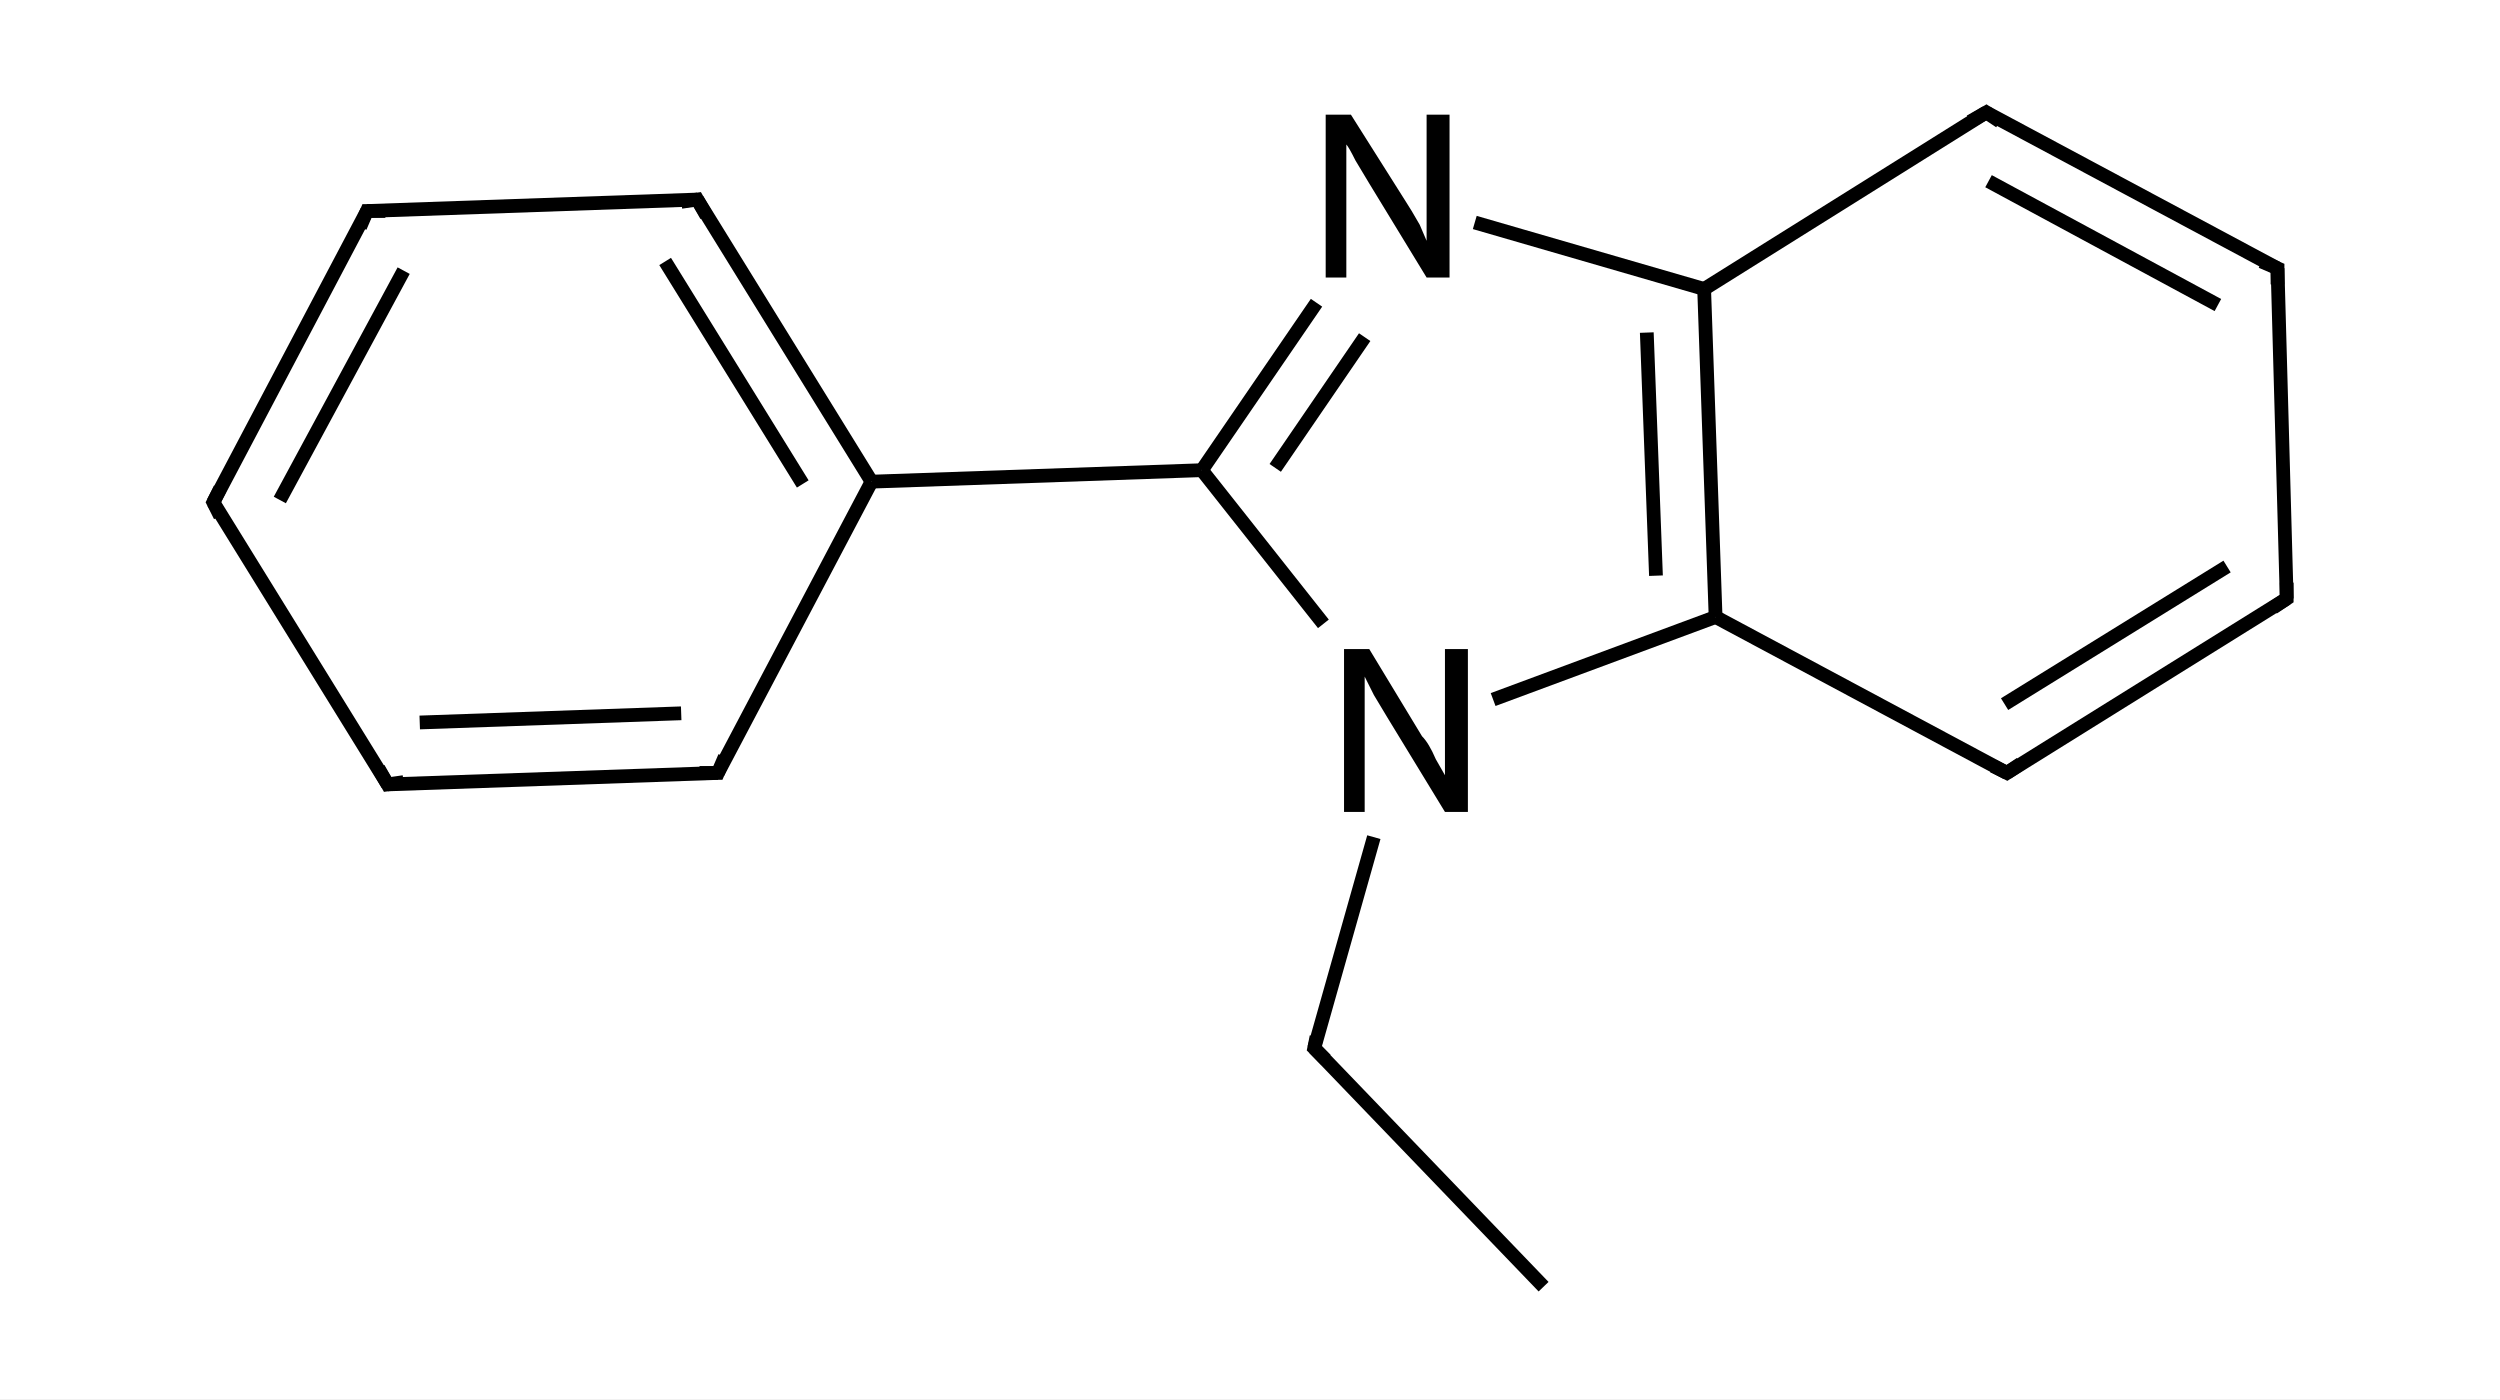
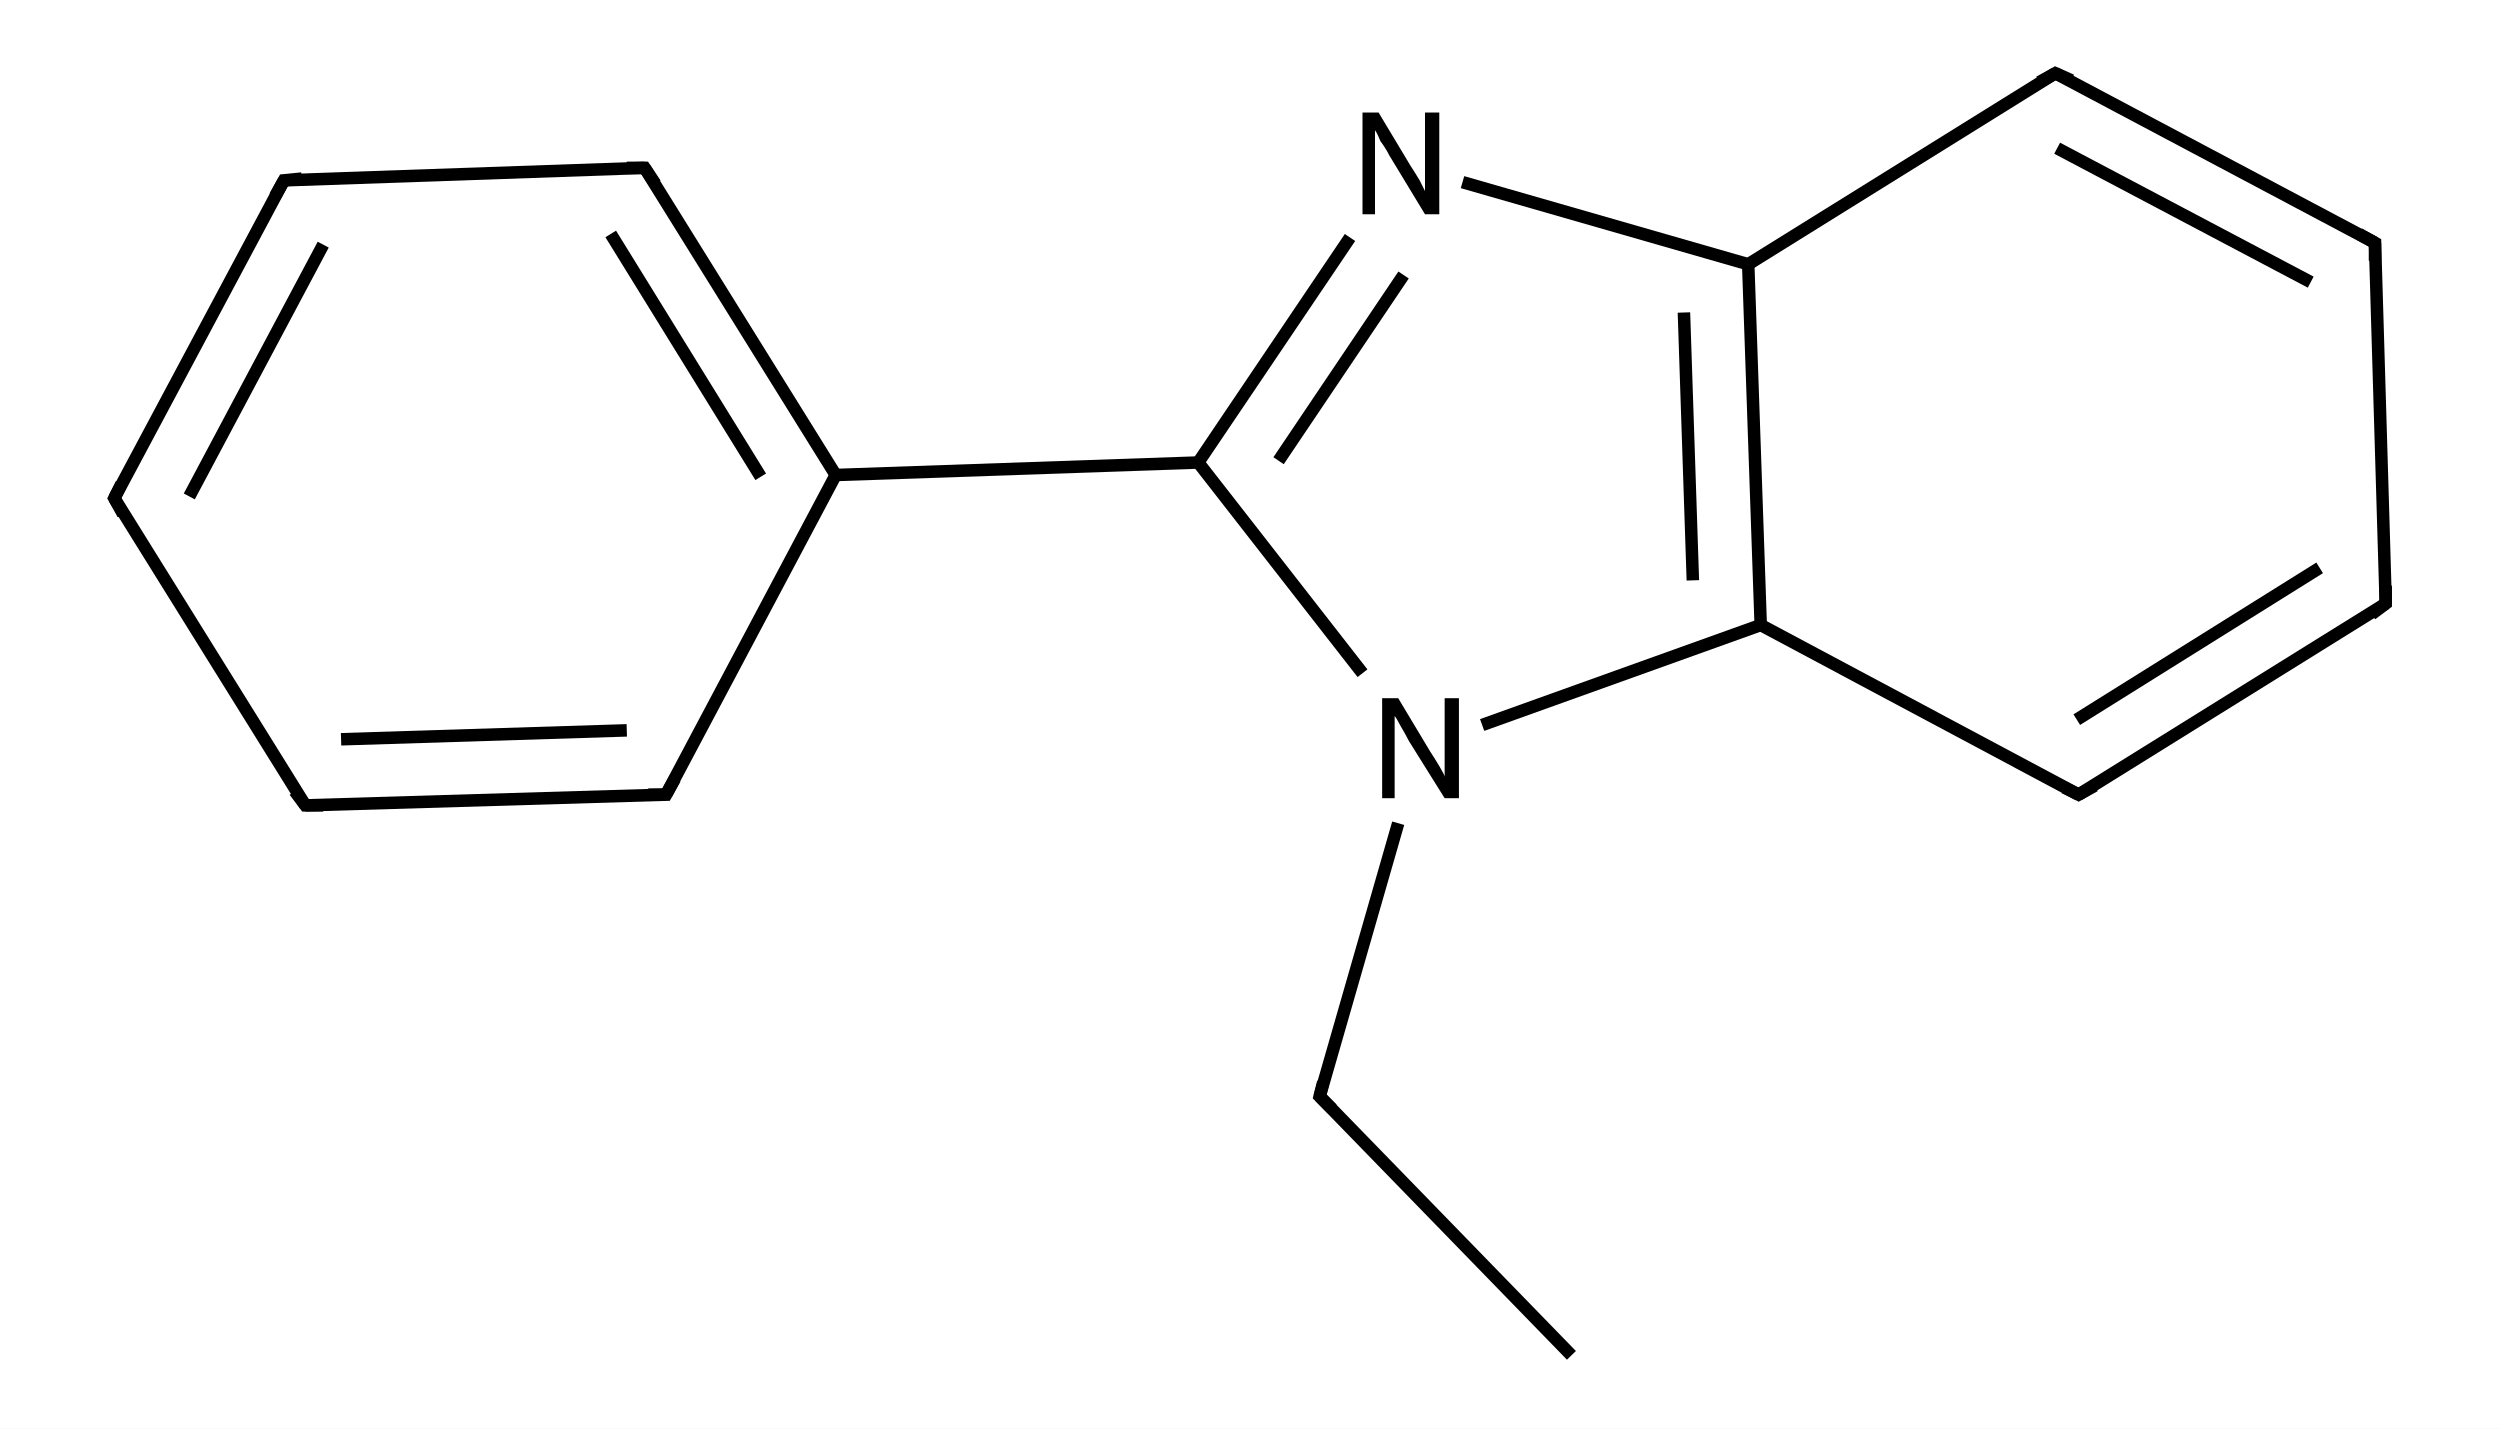
- <svg xmlns="http://www.w3.org/2000/svg" version="1.1" baseProfile="full" xml:space="preserve" width="109px" height="61px" viewBox="0 0 109 61">
-   <rect style="opacity:1.0;fill:#FFFFFF;stroke:none" width="109.0" height="61.0" x="0.0" y="0.0"> </rect>
-   <path class="bond-0 atom-0 atom-1" d="M 67.3,56.1 L 57.3,45.7" style="fill:none;fill-rule:evenodd;stroke:#000000;stroke-width:0.6px;stroke-linecap:butt;stroke-linejoin:miter;stroke-opacity:1" />
-   <path class="bond-1 atom-1 atom-2" d="M 57.3,45.7 L 59.9,36.5" style="fill:none;fill-rule:evenodd;stroke:#000000;stroke-width:0.6px;stroke-linecap:butt;stroke-linejoin:miter;stroke-opacity:1" />
-   <path class="bond-2 atom-2 atom-3" d="M 57.7,27.2 L 52.4,20.5" style="fill:none;fill-rule:evenodd;stroke:#000000;stroke-width:0.6px;stroke-linecap:butt;stroke-linejoin:miter;stroke-opacity:1" />
-   <path class="bond-3 atom-3 atom-4" d="M 52.4,20.5 L 57.4,13.2" style="fill:none;fill-rule:evenodd;stroke:#000000;stroke-width:0.6px;stroke-linecap:butt;stroke-linejoin:miter;stroke-opacity:1" />
-   <path class="bond-3 atom-3 atom-4" d="M 55.6,20.4 L 59.5,14.7" style="fill:none;fill-rule:evenodd;stroke:#000000;stroke-width:0.6px;stroke-linecap:butt;stroke-linejoin:miter;stroke-opacity:1" />
-   <path class="bond-4 atom-4 atom-5" d="M 64.3,9.7 L 74.3,12.6" style="fill:none;fill-rule:evenodd;stroke:#000000;stroke-width:0.6px;stroke-linecap:butt;stroke-linejoin:miter;stroke-opacity:1" />
-   <path class="bond-5 atom-5 atom-6" d="M 74.3,12.6 L 74.8,26.9" style="fill:none;fill-rule:evenodd;stroke:#000000;stroke-width:0.6px;stroke-linecap:butt;stroke-linejoin:miter;stroke-opacity:1" />
-   <path class="bond-5 atom-5 atom-6" d="M 71.8,14.5 L 72.2,25.1" style="fill:none;fill-rule:evenodd;stroke:#000000;stroke-width:0.6px;stroke-linecap:butt;stroke-linejoin:miter;stroke-opacity:1" />
-   <path class="bond-6 atom-6 atom-7" d="M 74.8,26.9 L 87.5,33.7" style="fill:none;fill-rule:evenodd;stroke:#000000;stroke-width:0.6px;stroke-linecap:butt;stroke-linejoin:miter;stroke-opacity:1" />
-   <path class="bond-7 atom-7 atom-8" d="M 87.5,33.7 L 99.7,26.1" style="fill:none;fill-rule:evenodd;stroke:#000000;stroke-width:0.6px;stroke-linecap:butt;stroke-linejoin:miter;stroke-opacity:1" />
-   <path class="bond-7 atom-7 atom-8" d="M 87.4,30.7 L 97.1,24.7" style="fill:none;fill-rule:evenodd;stroke:#000000;stroke-width:0.6px;stroke-linecap:butt;stroke-linejoin:miter;stroke-opacity:1" />
-   <path class="bond-8 atom-8 atom-9" d="M 99.7,26.1 L 99.3,11.7" style="fill:none;fill-rule:evenodd;stroke:#000000;stroke-width:0.6px;stroke-linecap:butt;stroke-linejoin:miter;stroke-opacity:1" />
-   <path class="bond-9 atom-9 atom-10" d="M 99.3,11.7 L 86.6,4.9" style="fill:none;fill-rule:evenodd;stroke:#000000;stroke-width:0.6px;stroke-linecap:butt;stroke-linejoin:miter;stroke-opacity:1" />
-   <path class="bond-9 atom-9 atom-10" d="M 96.7,13.3 L 86.7,7.9" style="fill:none;fill-rule:evenodd;stroke:#000000;stroke-width:0.6px;stroke-linecap:butt;stroke-linejoin:miter;stroke-opacity:1" />
-   <path class="bond-10 atom-3 atom-11" d="M 52.4,20.5 L 38.0,21.0" style="fill:none;fill-rule:evenodd;stroke:#000000;stroke-width:0.6px;stroke-linecap:butt;stroke-linejoin:miter;stroke-opacity:1" />
-   <path class="bond-11 atom-11 atom-12" d="M 38.0,21.0 L 30.4,8.7" style="fill:none;fill-rule:evenodd;stroke:#000000;stroke-width:0.6px;stroke-linecap:butt;stroke-linejoin:miter;stroke-opacity:1" />
-   <path class="bond-11 atom-11 atom-12" d="M 35.0,21.1 L 29.0,11.4" style="fill:none;fill-rule:evenodd;stroke:#000000;stroke-width:0.6px;stroke-linecap:butt;stroke-linejoin:miter;stroke-opacity:1" />
-   <path class="bond-12 atom-12 atom-13" d="M 30.4,8.7 L 16.0,9.2" style="fill:none;fill-rule:evenodd;stroke:#000000;stroke-width:0.6px;stroke-linecap:butt;stroke-linejoin:miter;stroke-opacity:1" />
-   <path class="bond-13 atom-13 atom-14" d="M 16.0,9.2 L 9.3,21.9" style="fill:none;fill-rule:evenodd;stroke:#000000;stroke-width:0.6px;stroke-linecap:butt;stroke-linejoin:miter;stroke-opacity:1" />
-   <path class="bond-13 atom-13 atom-14" d="M 17.6,11.8 L 12.2,21.8" style="fill:none;fill-rule:evenodd;stroke:#000000;stroke-width:0.6px;stroke-linecap:butt;stroke-linejoin:miter;stroke-opacity:1" />
-   <path class="bond-14 atom-14 atom-15" d="M 9.3,21.9 L 16.9,34.2" style="fill:none;fill-rule:evenodd;stroke:#000000;stroke-width:0.6px;stroke-linecap:butt;stroke-linejoin:miter;stroke-opacity:1" />
-   <path class="bond-15 atom-15 atom-16" d="M 16.9,34.2 L 31.3,33.7" style="fill:none;fill-rule:evenodd;stroke:#000000;stroke-width:0.6px;stroke-linecap:butt;stroke-linejoin:miter;stroke-opacity:1" />
-   <path class="bond-15 atom-15 atom-16" d="M 18.3,31.5 L 29.7,31.1" style="fill:none;fill-rule:evenodd;stroke:#000000;stroke-width:0.6px;stroke-linecap:butt;stroke-linejoin:miter;stroke-opacity:1" />
-   <path class="bond-16 atom-6 atom-2" d="M 74.8,26.9 L 65.1,30.5" style="fill:none;fill-rule:evenodd;stroke:#000000;stroke-width:0.6px;stroke-linecap:butt;stroke-linejoin:miter;stroke-opacity:1" />
-   <path class="bond-17 atom-10 atom-5" d="M 86.6,4.9 L 74.3,12.6" style="fill:none;fill-rule:evenodd;stroke:#000000;stroke-width:0.6px;stroke-linecap:butt;stroke-linejoin:miter;stroke-opacity:1" />
-   <path class="bond-18 atom-16 atom-11" d="M 31.3,33.7 L 38.0,21.0" style="fill:none;fill-rule:evenodd;stroke:#000000;stroke-width:0.6px;stroke-linecap:butt;stroke-linejoin:miter;stroke-opacity:1" />
-   <path d="M 57.8,46.2 L 57.3,45.7 L 57.4,45.2" style="fill:none;stroke:#000000;stroke-width:0.6px;stroke-linecap:butt;stroke-linejoin:miter;stroke-opacity:1;" />
-   <path d="M 86.9,33.4 L 87.5,33.7 L 88.1,33.3" style="fill:none;stroke:#000000;stroke-width:0.6px;stroke-linecap:butt;stroke-linejoin:miter;stroke-opacity:1;" />
-   <path d="M 99.1,26.5 L 99.7,26.1 L 99.7,25.4" style="fill:none;stroke:#000000;stroke-width:0.6px;stroke-linecap:butt;stroke-linejoin:miter;stroke-opacity:1;" />
-   <path d="M 99.3,12.4 L 99.3,11.7 L 98.6,11.4" style="fill:none;stroke:#000000;stroke-width:0.6px;stroke-linecap:butt;stroke-linejoin:miter;stroke-opacity:1;" />
-   <path d="M 87.2,5.3 L 86.6,4.9 L 85.9,5.3" style="fill:none;stroke:#000000;stroke-width:0.6px;stroke-linecap:butt;stroke-linejoin:miter;stroke-opacity:1;" />
-   <path d="M 30.8,9.4 L 30.4,8.7 L 29.7,8.8" style="fill:none;stroke:#000000;stroke-width:0.6px;stroke-linecap:butt;stroke-linejoin:miter;stroke-opacity:1;" />
-   <path d="M 16.8,9.2 L 16.0,9.2 L 15.7,9.9" style="fill:none;stroke:#000000;stroke-width:0.6px;stroke-linecap:butt;stroke-linejoin:miter;stroke-opacity:1;" />
-   <path d="M 9.6,21.3 L 9.3,21.9 L 9.6,22.5" style="fill:none;stroke:#000000;stroke-width:0.6px;stroke-linecap:butt;stroke-linejoin:miter;stroke-opacity:1;" />
-   <path d="M 16.5,33.5 L 16.9,34.2 L 17.6,34.1" style="fill:none;stroke:#000000;stroke-width:0.6px;stroke-linecap:butt;stroke-linejoin:miter;stroke-opacity:1;" />
-   <path d="M 30.5,33.7 L 31.3,33.7 L 31.6,33.0" style="fill:none;stroke:#000000;stroke-width:0.6px;stroke-linecap:butt;stroke-linejoin:miter;stroke-opacity:1;" />
-   <path class="atom-2" d="M 59.7 28.3 L 62.0 32.1 Q 62.3 32.4, 62.6 33.1 Q 63.0 33.8, 63.0 33.8 L 63.0 28.3 L 64.0 28.3 L 64.0 35.4 L 63.0 35.4 L 60.5 31.3 Q 60.2 30.8, 59.9 30.3 Q 59.6 29.7, 59.5 29.5 L 59.5 35.4 L 58.6 35.4 L 58.6 28.3 L 59.7 28.3 " fill="#000000" />
-   <path class="atom-4" d="M 58.9 5.0 L 61.3 8.8 Q 61.5 9.1, 61.9 9.8 Q 62.2 10.5, 62.2 10.5 L 62.2 5.0 L 63.2 5.0 L 63.2 12.1 L 62.2 12.1 L 59.7 8.0 Q 59.4 7.5, 59.1 7.0 Q 58.8 6.4, 58.7 6.3 L 58.7 12.1 L 57.8 12.1 L 57.8 5.0 L 58.9 5.0 " fill="#000000" />
+ <svg xmlns="http://www.w3.org/2000/svg" version="1.1" baseProfile="full" xml:space="preserve" width="140px" height="80px" viewBox="0 0 140 80">
+   <rect style="opacity:1.0;fill:#FFFFFF;stroke:none" width="140.0" height="80.0" x="0.0" y="0.0"> </rect>
+   <path class="bond-0 atom-0 atom-1" d="M 88.0,75.9 L 73.9,61.4" style="fill:none;fill-rule:evenodd;stroke:#000000;stroke-width:0.7px;stroke-linecap:butt;stroke-linejoin:miter;stroke-opacity:1" />
+   <path class="bond-1 atom-1 atom-2" d="M 73.9,61.4 L 78.3,46.1" style="fill:none;fill-rule:evenodd;stroke:#000000;stroke-width:0.7px;stroke-linecap:butt;stroke-linejoin:miter;stroke-opacity:1" />
+   <path class="bond-2 atom-2 atom-3" d="M 76.3,37.7 L 67.1,25.9" style="fill:none;fill-rule:evenodd;stroke:#000000;stroke-width:0.7px;stroke-linecap:butt;stroke-linejoin:miter;stroke-opacity:1" />
+   <path class="bond-3 atom-3 atom-4" d="M 67.1,25.9 L 75.6,13.3" style="fill:none;fill-rule:evenodd;stroke:#000000;stroke-width:0.7px;stroke-linecap:butt;stroke-linejoin:miter;stroke-opacity:1" />
+   <path class="bond-3 atom-3 atom-4" d="M 71.6,25.8 L 78.6,15.4" style="fill:none;fill-rule:evenodd;stroke:#000000;stroke-width:0.7px;stroke-linecap:butt;stroke-linejoin:miter;stroke-opacity:1" />
+   <path class="bond-4 atom-4 atom-5" d="M 81.9,10.2 L 97.9,14.8" style="fill:none;fill-rule:evenodd;stroke:#000000;stroke-width:0.7px;stroke-linecap:butt;stroke-linejoin:miter;stroke-opacity:1" />
+   <path class="bond-5 atom-5 atom-6" d="M 97.9,14.8 L 98.6,35.0" style="fill:none;fill-rule:evenodd;stroke:#000000;stroke-width:0.7px;stroke-linecap:butt;stroke-linejoin:miter;stroke-opacity:1" />
+   <path class="bond-5 atom-5 atom-6" d="M 94.3,17.5 L 94.8,32.5" style="fill:none;fill-rule:evenodd;stroke:#000000;stroke-width:0.7px;stroke-linecap:butt;stroke-linejoin:miter;stroke-opacity:1" />
+   <path class="bond-6 atom-6 atom-7" d="M 98.6,35.0 L 116.4,44.5" style="fill:none;fill-rule:evenodd;stroke:#000000;stroke-width:0.7px;stroke-linecap:butt;stroke-linejoin:miter;stroke-opacity:1" />
+   <path class="bond-7 atom-7 atom-8" d="M 116.4,44.5 L 133.6,33.8" style="fill:none;fill-rule:evenodd;stroke:#000000;stroke-width:0.7px;stroke-linecap:butt;stroke-linejoin:miter;stroke-opacity:1" />
+   <path class="bond-7 atom-7 atom-8" d="M 116.3,40.3 L 129.9,31.8" style="fill:none;fill-rule:evenodd;stroke:#000000;stroke-width:0.7px;stroke-linecap:butt;stroke-linejoin:miter;stroke-opacity:1" />
+   <path class="bond-8 atom-8 atom-9" d="M 133.6,33.8 L 133.0,13.6" style="fill:none;fill-rule:evenodd;stroke:#000000;stroke-width:0.7px;stroke-linecap:butt;stroke-linejoin:miter;stroke-opacity:1" />
+   <path class="bond-9 atom-9 atom-10" d="M 133.0,13.6 L 115.1,4.1" style="fill:none;fill-rule:evenodd;stroke:#000000;stroke-width:0.7px;stroke-linecap:butt;stroke-linejoin:miter;stroke-opacity:1" />
+   <path class="bond-9 atom-9 atom-10" d="M 129.4,15.8 L 115.2,8.3" style="fill:none;fill-rule:evenodd;stroke:#000000;stroke-width:0.7px;stroke-linecap:butt;stroke-linejoin:miter;stroke-opacity:1" />
+   <path class="bond-10 atom-3 atom-11" d="M 67.1,25.9 L 46.8,26.6" style="fill:none;fill-rule:evenodd;stroke:#000000;stroke-width:0.7px;stroke-linecap:butt;stroke-linejoin:miter;stroke-opacity:1" />
+   <path class="bond-11 atom-11 atom-12" d="M 46.8,26.6 L 36.1,9.4" style="fill:none;fill-rule:evenodd;stroke:#000000;stroke-width:0.7px;stroke-linecap:butt;stroke-linejoin:miter;stroke-opacity:1" />
+   <path class="bond-11 atom-11 atom-12" d="M 42.6,26.7 L 34.2,13.1" style="fill:none;fill-rule:evenodd;stroke:#000000;stroke-width:0.7px;stroke-linecap:butt;stroke-linejoin:miter;stroke-opacity:1" />
+   <path class="bond-12 atom-12 atom-13" d="M 36.1,9.4 L 15.9,10.1" style="fill:none;fill-rule:evenodd;stroke:#000000;stroke-width:0.7px;stroke-linecap:butt;stroke-linejoin:miter;stroke-opacity:1" />
+   <path class="bond-13 atom-13 atom-14" d="M 15.9,10.1 L 6.4,27.9" style="fill:none;fill-rule:evenodd;stroke:#000000;stroke-width:0.7px;stroke-linecap:butt;stroke-linejoin:miter;stroke-opacity:1" />
+   <path class="bond-13 atom-13 atom-14" d="M 18.1,13.7 L 10.6,27.8" style="fill:none;fill-rule:evenodd;stroke:#000000;stroke-width:0.7px;stroke-linecap:butt;stroke-linejoin:miter;stroke-opacity:1" />
+   <path class="bond-14 atom-14 atom-15" d="M 6.4,27.9 L 17.1,45.1" style="fill:none;fill-rule:evenodd;stroke:#000000;stroke-width:0.7px;stroke-linecap:butt;stroke-linejoin:miter;stroke-opacity:1" />
+   <path class="bond-15 atom-15 atom-16" d="M 17.1,45.1 L 37.3,44.5" style="fill:none;fill-rule:evenodd;stroke:#000000;stroke-width:0.7px;stroke-linecap:butt;stroke-linejoin:miter;stroke-opacity:1" />
+   <path class="bond-15 atom-15 atom-16" d="M 19.1,41.4 L 35.1,40.9" style="fill:none;fill-rule:evenodd;stroke:#000000;stroke-width:0.7px;stroke-linecap:butt;stroke-linejoin:miter;stroke-opacity:1" />
+   <path class="bond-16 atom-6 atom-2" d="M 98.6,35.0 L 83.0,40.6" style="fill:none;fill-rule:evenodd;stroke:#000000;stroke-width:0.7px;stroke-linecap:butt;stroke-linejoin:miter;stroke-opacity:1" />
+   <path class="bond-17 atom-10 atom-5" d="M 115.1,4.1 L 97.9,14.8" style="fill:none;fill-rule:evenodd;stroke:#000000;stroke-width:0.7px;stroke-linecap:butt;stroke-linejoin:miter;stroke-opacity:1" />
+   <path class="bond-18 atom-16 atom-11" d="M 37.3,44.5 L 46.8,26.6" style="fill:none;fill-rule:evenodd;stroke:#000000;stroke-width:0.7px;stroke-linecap:butt;stroke-linejoin:miter;stroke-opacity:1" />
+   <path d="M 74.6,62.1 L 73.9,61.4 L 74.1,60.6" style="fill:none;stroke:#000000;stroke-width:0.7px;stroke-linecap:butt;stroke-linejoin:miter;stroke-opacity:1;" />
+   <path d="M 115.6,44.1 L 116.4,44.5 L 117.3,44.0" style="fill:none;stroke:#000000;stroke-width:0.7px;stroke-linecap:butt;stroke-linejoin:miter;stroke-opacity:1;" />
+   <path d="M 132.8,34.4 L 133.6,33.8 L 133.6,32.8" style="fill:none;stroke:#000000;stroke-width:0.7px;stroke-linecap:butt;stroke-linejoin:miter;stroke-opacity:1;" />
+   <path d="M 133.0,14.6 L 133.0,13.6 L 132.1,13.1" style="fill:none;stroke:#000000;stroke-width:0.7px;stroke-linecap:butt;stroke-linejoin:miter;stroke-opacity:1;" />
+   <path d="M 116.0,4.5 L 115.1,4.1 L 114.2,4.6" style="fill:none;stroke:#000000;stroke-width:0.7px;stroke-linecap:butt;stroke-linejoin:miter;stroke-opacity:1;" />
+   <path d="M 36.7,10.3 L 36.1,9.4 L 35.1,9.4" style="fill:none;stroke:#000000;stroke-width:0.7px;stroke-linecap:butt;stroke-linejoin:miter;stroke-opacity:1;" />
+   <path d="M 16.9,10.0 L 15.9,10.1 L 15.4,11.0" style="fill:none;stroke:#000000;stroke-width:0.7px;stroke-linecap:butt;stroke-linejoin:miter;stroke-opacity:1;" />
+   <path d="M 6.8,27.1 L 6.4,27.9 L 6.9,28.8" style="fill:none;stroke:#000000;stroke-width:0.7px;stroke-linecap:butt;stroke-linejoin:miter;stroke-opacity:1;" />
+   <path d="M 16.5,44.3 L 17.1,45.1 L 18.1,45.1" style="fill:none;stroke:#000000;stroke-width:0.7px;stroke-linecap:butt;stroke-linejoin:miter;stroke-opacity:1;" />
+   <path d="M 36.3,44.5 L 37.3,44.5 L 37.8,43.6" style="fill:none;stroke:#000000;stroke-width:0.7px;stroke-linecap:butt;stroke-linejoin:miter;stroke-opacity:1;" />
+   <path class="atom-2" d="M 78.3 39.1 L 80.1 42.1 Q 80.3 42.4, 80.6 42.9 Q 80.9 43.4, 80.9 43.5 L 80.9 39.1 L 81.7 39.1 L 81.7 44.7 L 80.9 44.7 L 78.9 41.5 Q 78.7 41.1, 78.4 40.6 Q 78.2 40.2, 78.1 40.1 L 78.1 44.7 L 77.4 44.7 L 77.4 39.1 L 78.3 39.1 " fill="#000000" />
+   <path class="atom-4" d="M 77.2 6.3 L 79.0 9.3 Q 79.2 9.6, 79.5 10.1 Q 79.8 10.7, 79.8 10.7 L 79.8 6.3 L 80.6 6.3 L 80.6 12.0 L 79.8 12.0 L 77.8 8.7 Q 77.6 8.3, 77.3 7.9 Q 77.1 7.4, 77.0 7.3 L 77.0 12.0 L 76.3 12.0 L 76.3 6.3 L 77.2 6.3 " fill="#000000" />
</svg>
